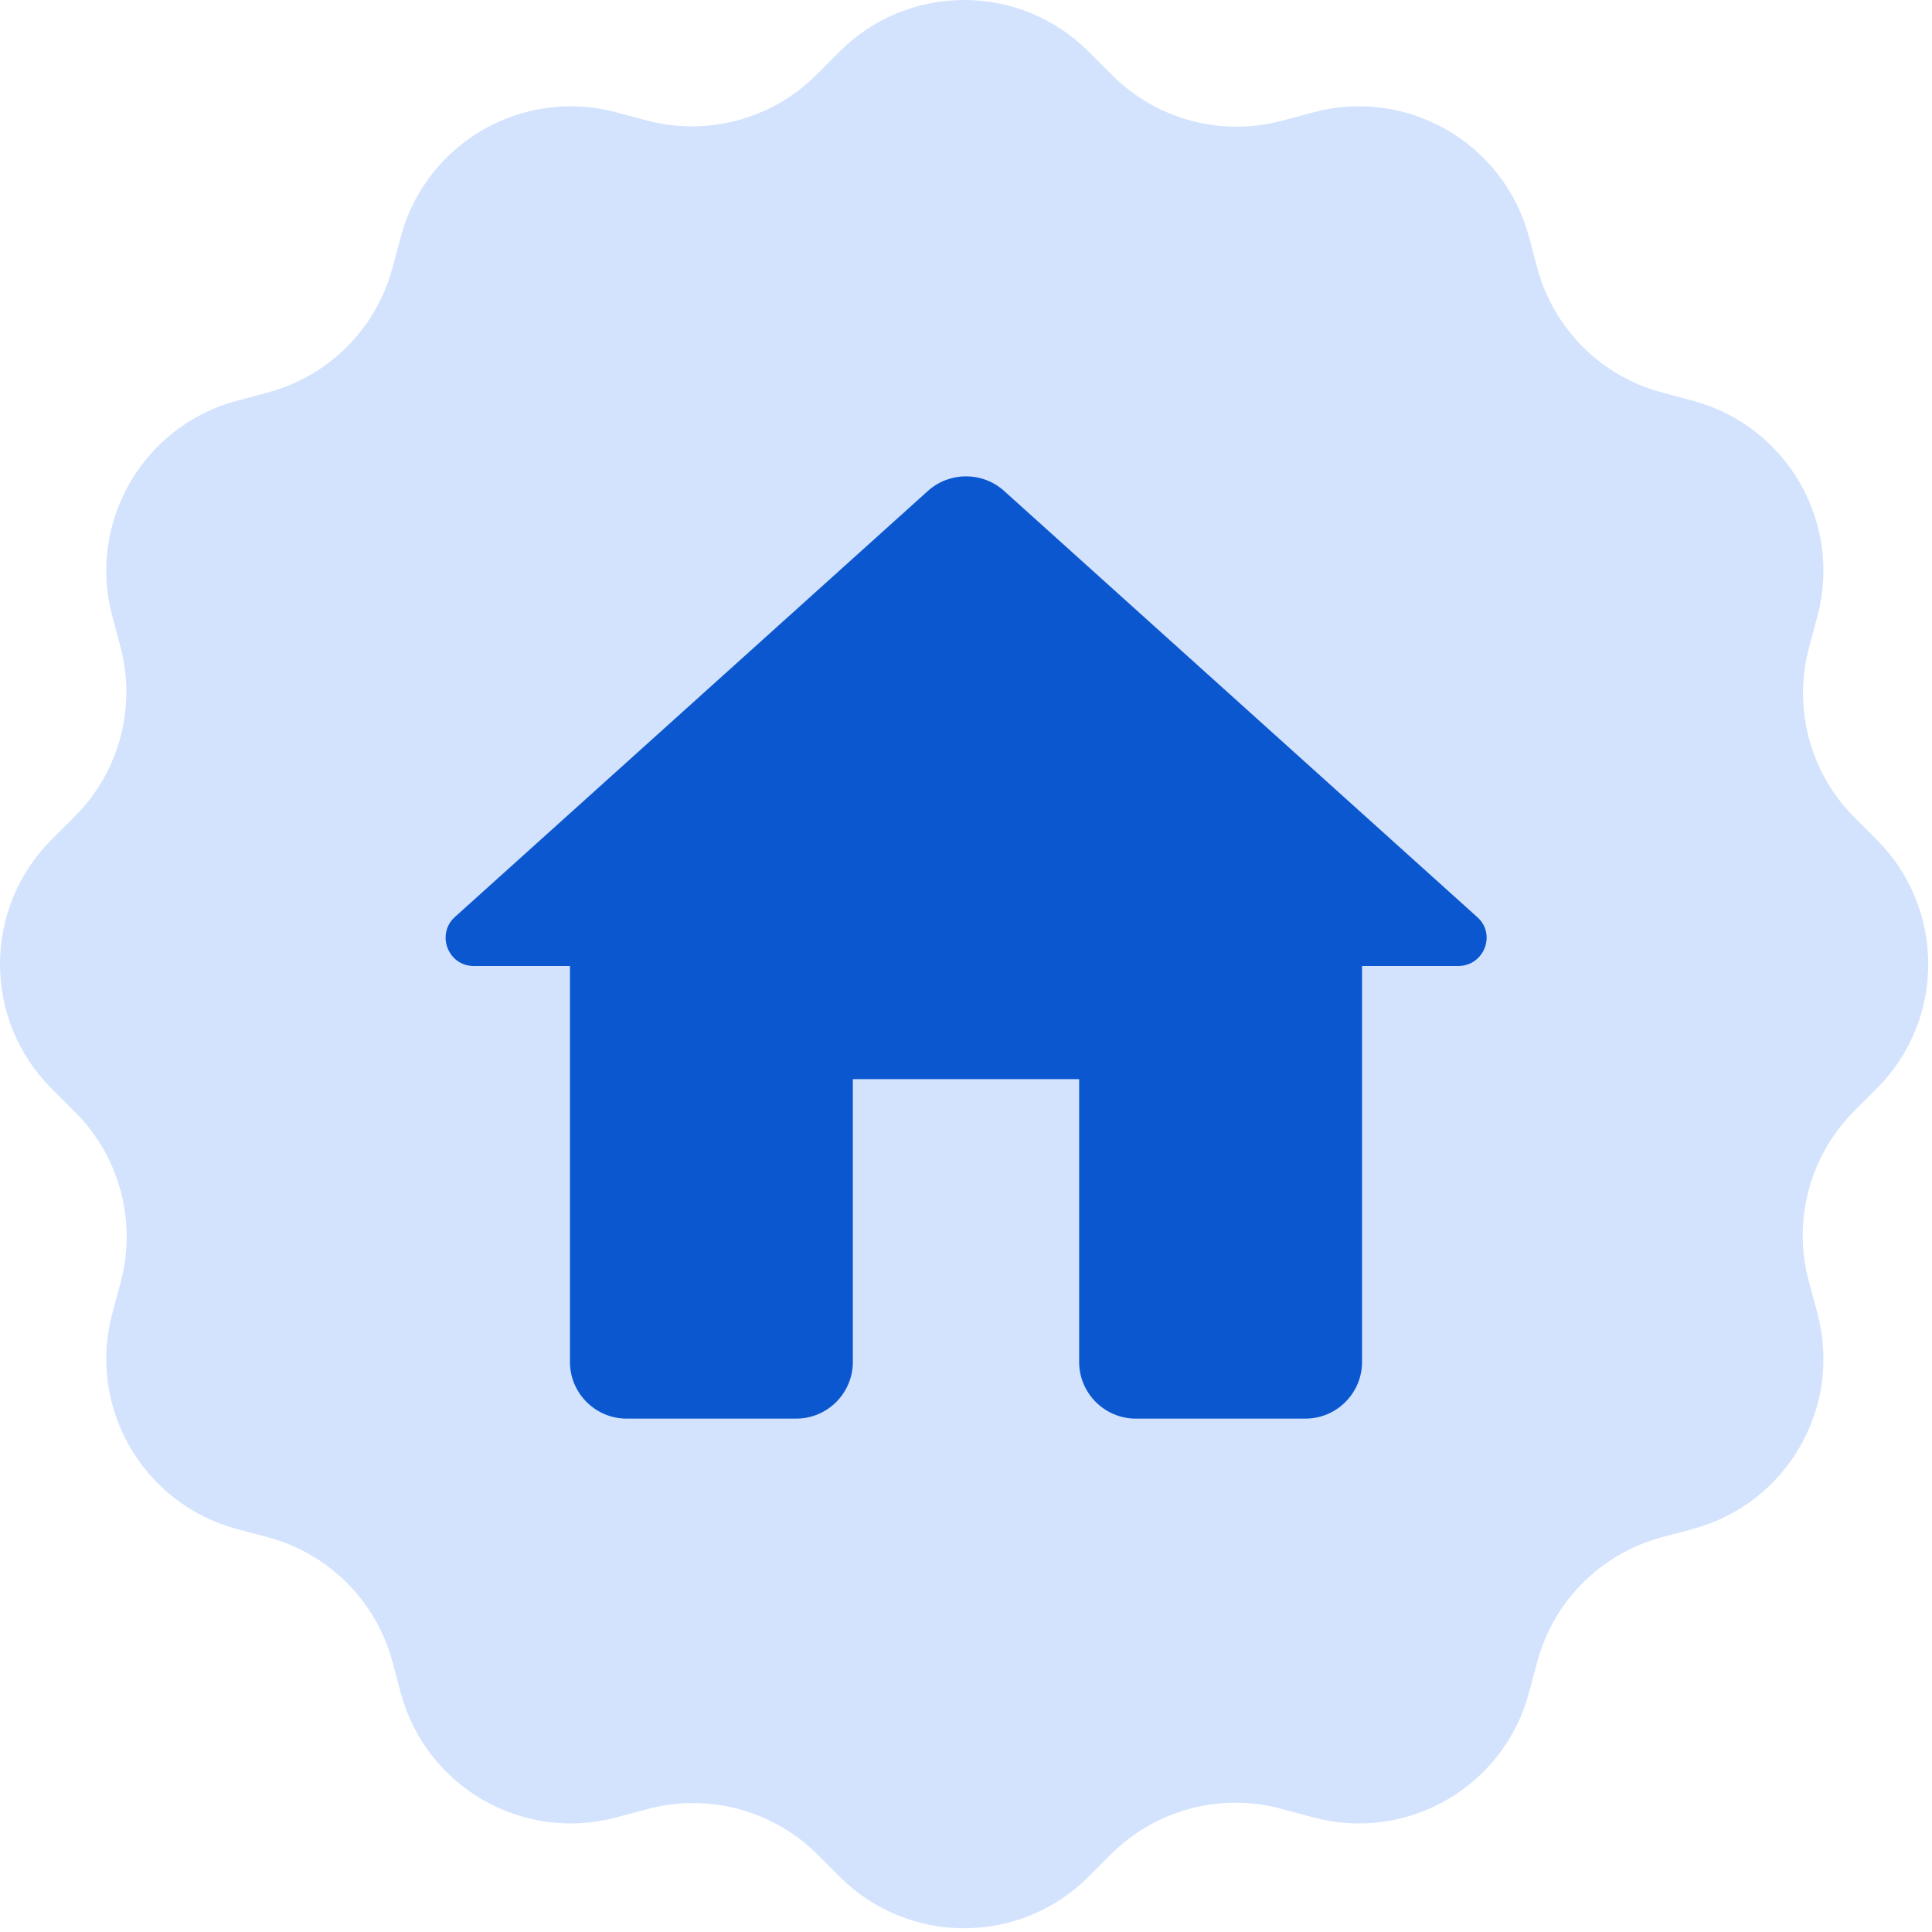
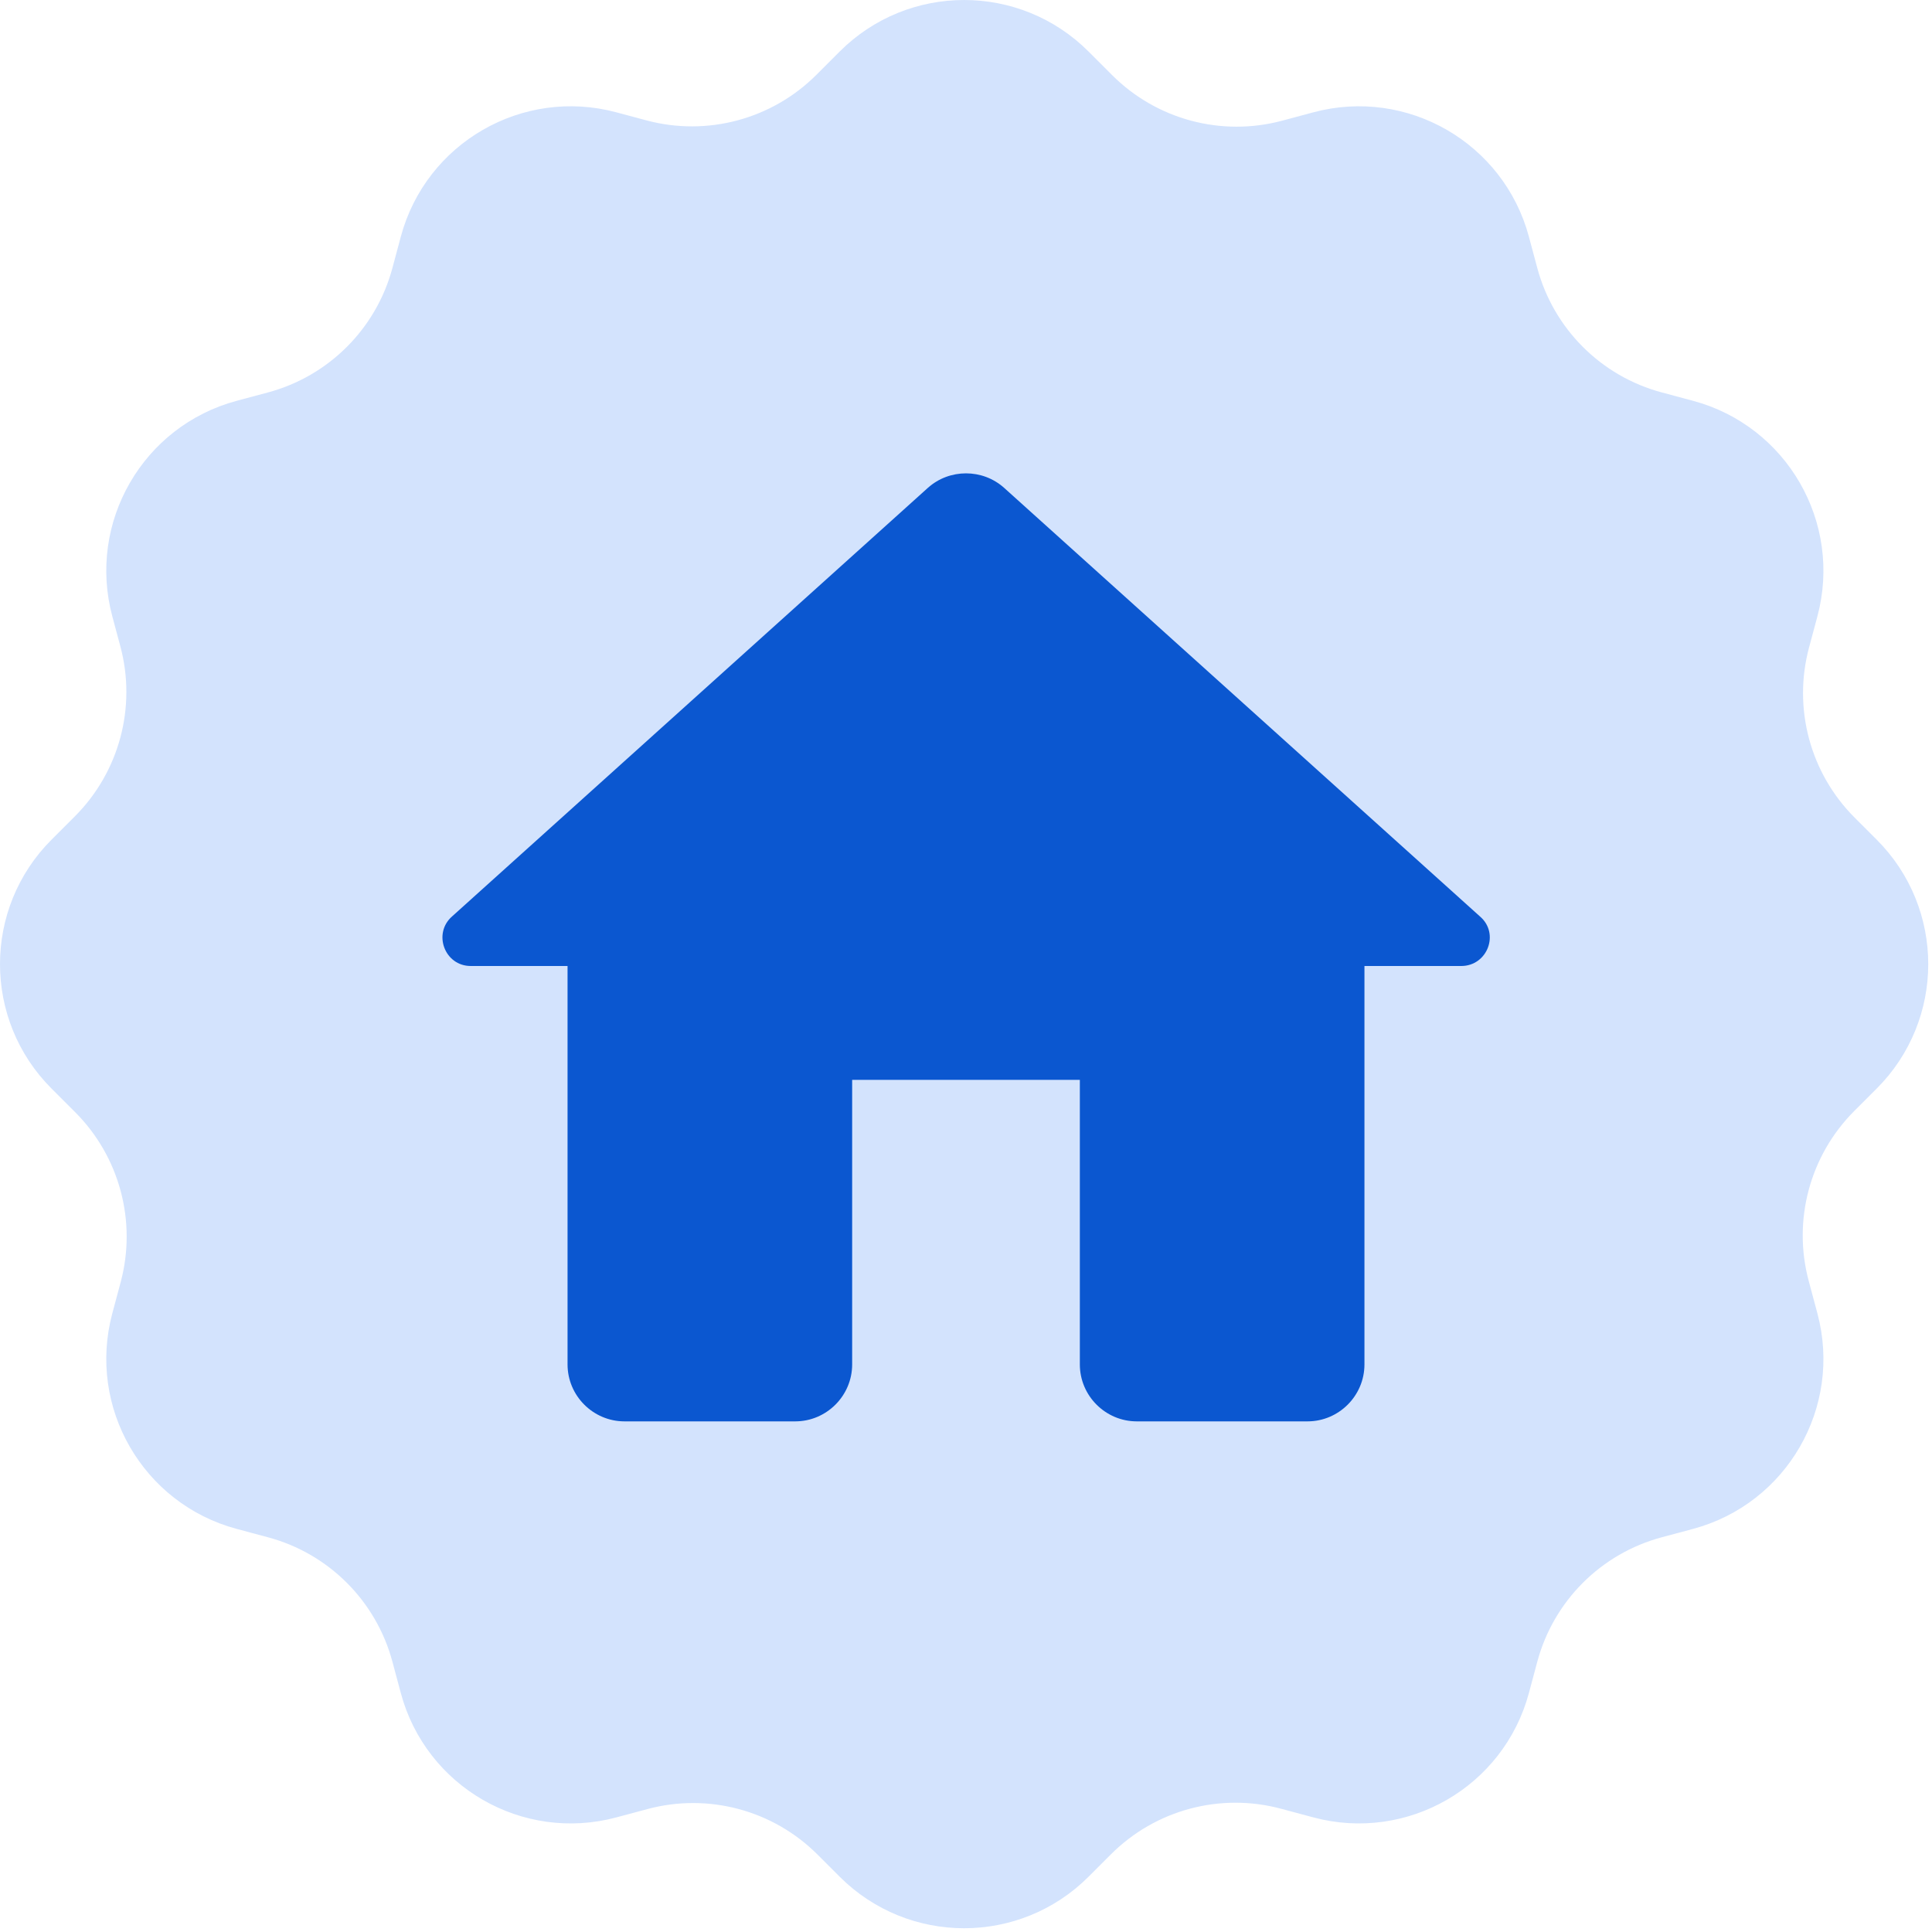
<svg xmlns="http://www.w3.org/2000/svg" width="461" height="461" viewBox="0 0 461 461" fill="none">
  <path d="M93.638 63.941C89.754 78.434 78.433 89.755 63.939 93.639l-7.441 1.994c-22.405 6.003-35.702 29.033-29.698 51.439l1.92 7.164c3.884 14.494-.26 29.959-10.87 40.569l-5.548 5.548c-16.402 16.402-16.402 42.995 0 59.397l5.622 5.622c10.61 10.611 14.754 26.075 10.87 40.569l-1.994 7.441c-6.004 22.405 7.293 45.435 29.698 51.439l7.441 1.994c14.494 3.883 25.815 15.204 29.698 29.698l1.994 7.443c6.004 22.405 29.034 35.702 51.439 29.698l7.442-1.994c14.494-3.883 29.959.26 40.569 10.871l5.271 5.271c16.402 16.402 42.995 16.402 59.397 0l5.347-5.347c10.61-10.61 26.075-14.754 40.569-10.87l7.717 2.068c22.405 6.003 45.435-7.293 51.439-29.699l1.993-7.439c3.884-14.494 15.205-25.815 29.699-29.699l7.441-1.994c22.406-6.003 35.702-29.033 29.699-51.439l-2.068-7.718c-3.884-14.493.26-29.958 10.87-40.569l5.346-5.346c16.402-16.402 16.402-42.995 0-59.397l-5.272-5.272c-10.61-10.61-14.754-26.075-10.87-40.569l1.994-7.441c6.003-22.406-7.293-45.436-29.699-51.44l-7.441-1.994c-14.494-3.884-25.815-15.205-29.699-29.698l-1.993-7.439c-6.004-22.406-29.034-35.702-51.439-29.698l-7.441 1.994c-14.494 3.884-29.959-.26-40.569-10.87l-5.623-5.623c-16.402-16.402-42.995-16.402-59.397 0l-5.547 5.548c-10.61 10.61-26.075 14.754-40.569 10.87l-7.166-1.92c-22.405-6.004-45.435 7.293-51.439 29.698l-1.994 7.442Z" fill="#D3E3FD" />
-   <path d="M10 19v-5h4v5c0 .55.45 1 1 1h3c.55 0 1-.45 1-1v-7h1.7c.46 0 .68-.57.33-.87L12.67 3.6c-.38-.34-.96-.34-1.34 0l-8.36 7.53c-.34.3-.13.87.33.87H5v7c0 .55.45 1 1 1h3c.55 0 1-.45 1-1z" fill="#0B57D0" transform="translate(68.5, 68.5) scale(13.5)" />
+   <path d="M10 19v-5h4v5c0 .55.45 1 1 1h3c.55 0 1-.45 1-1v-7h1.7c.46 0 .68-.57.33-.87L12.67 3.6c-.38-.34-.96-.34-1.34 0l-8.36 7.53c-.34.3-.13.87.33.87H5v7c0 .55.45 1 1 1h3c.55 0 1-.45 1-1z" fill="#0B57D0" transform="translate(67.5148, 67.5148) scale(13.5821)" />
</svg>
